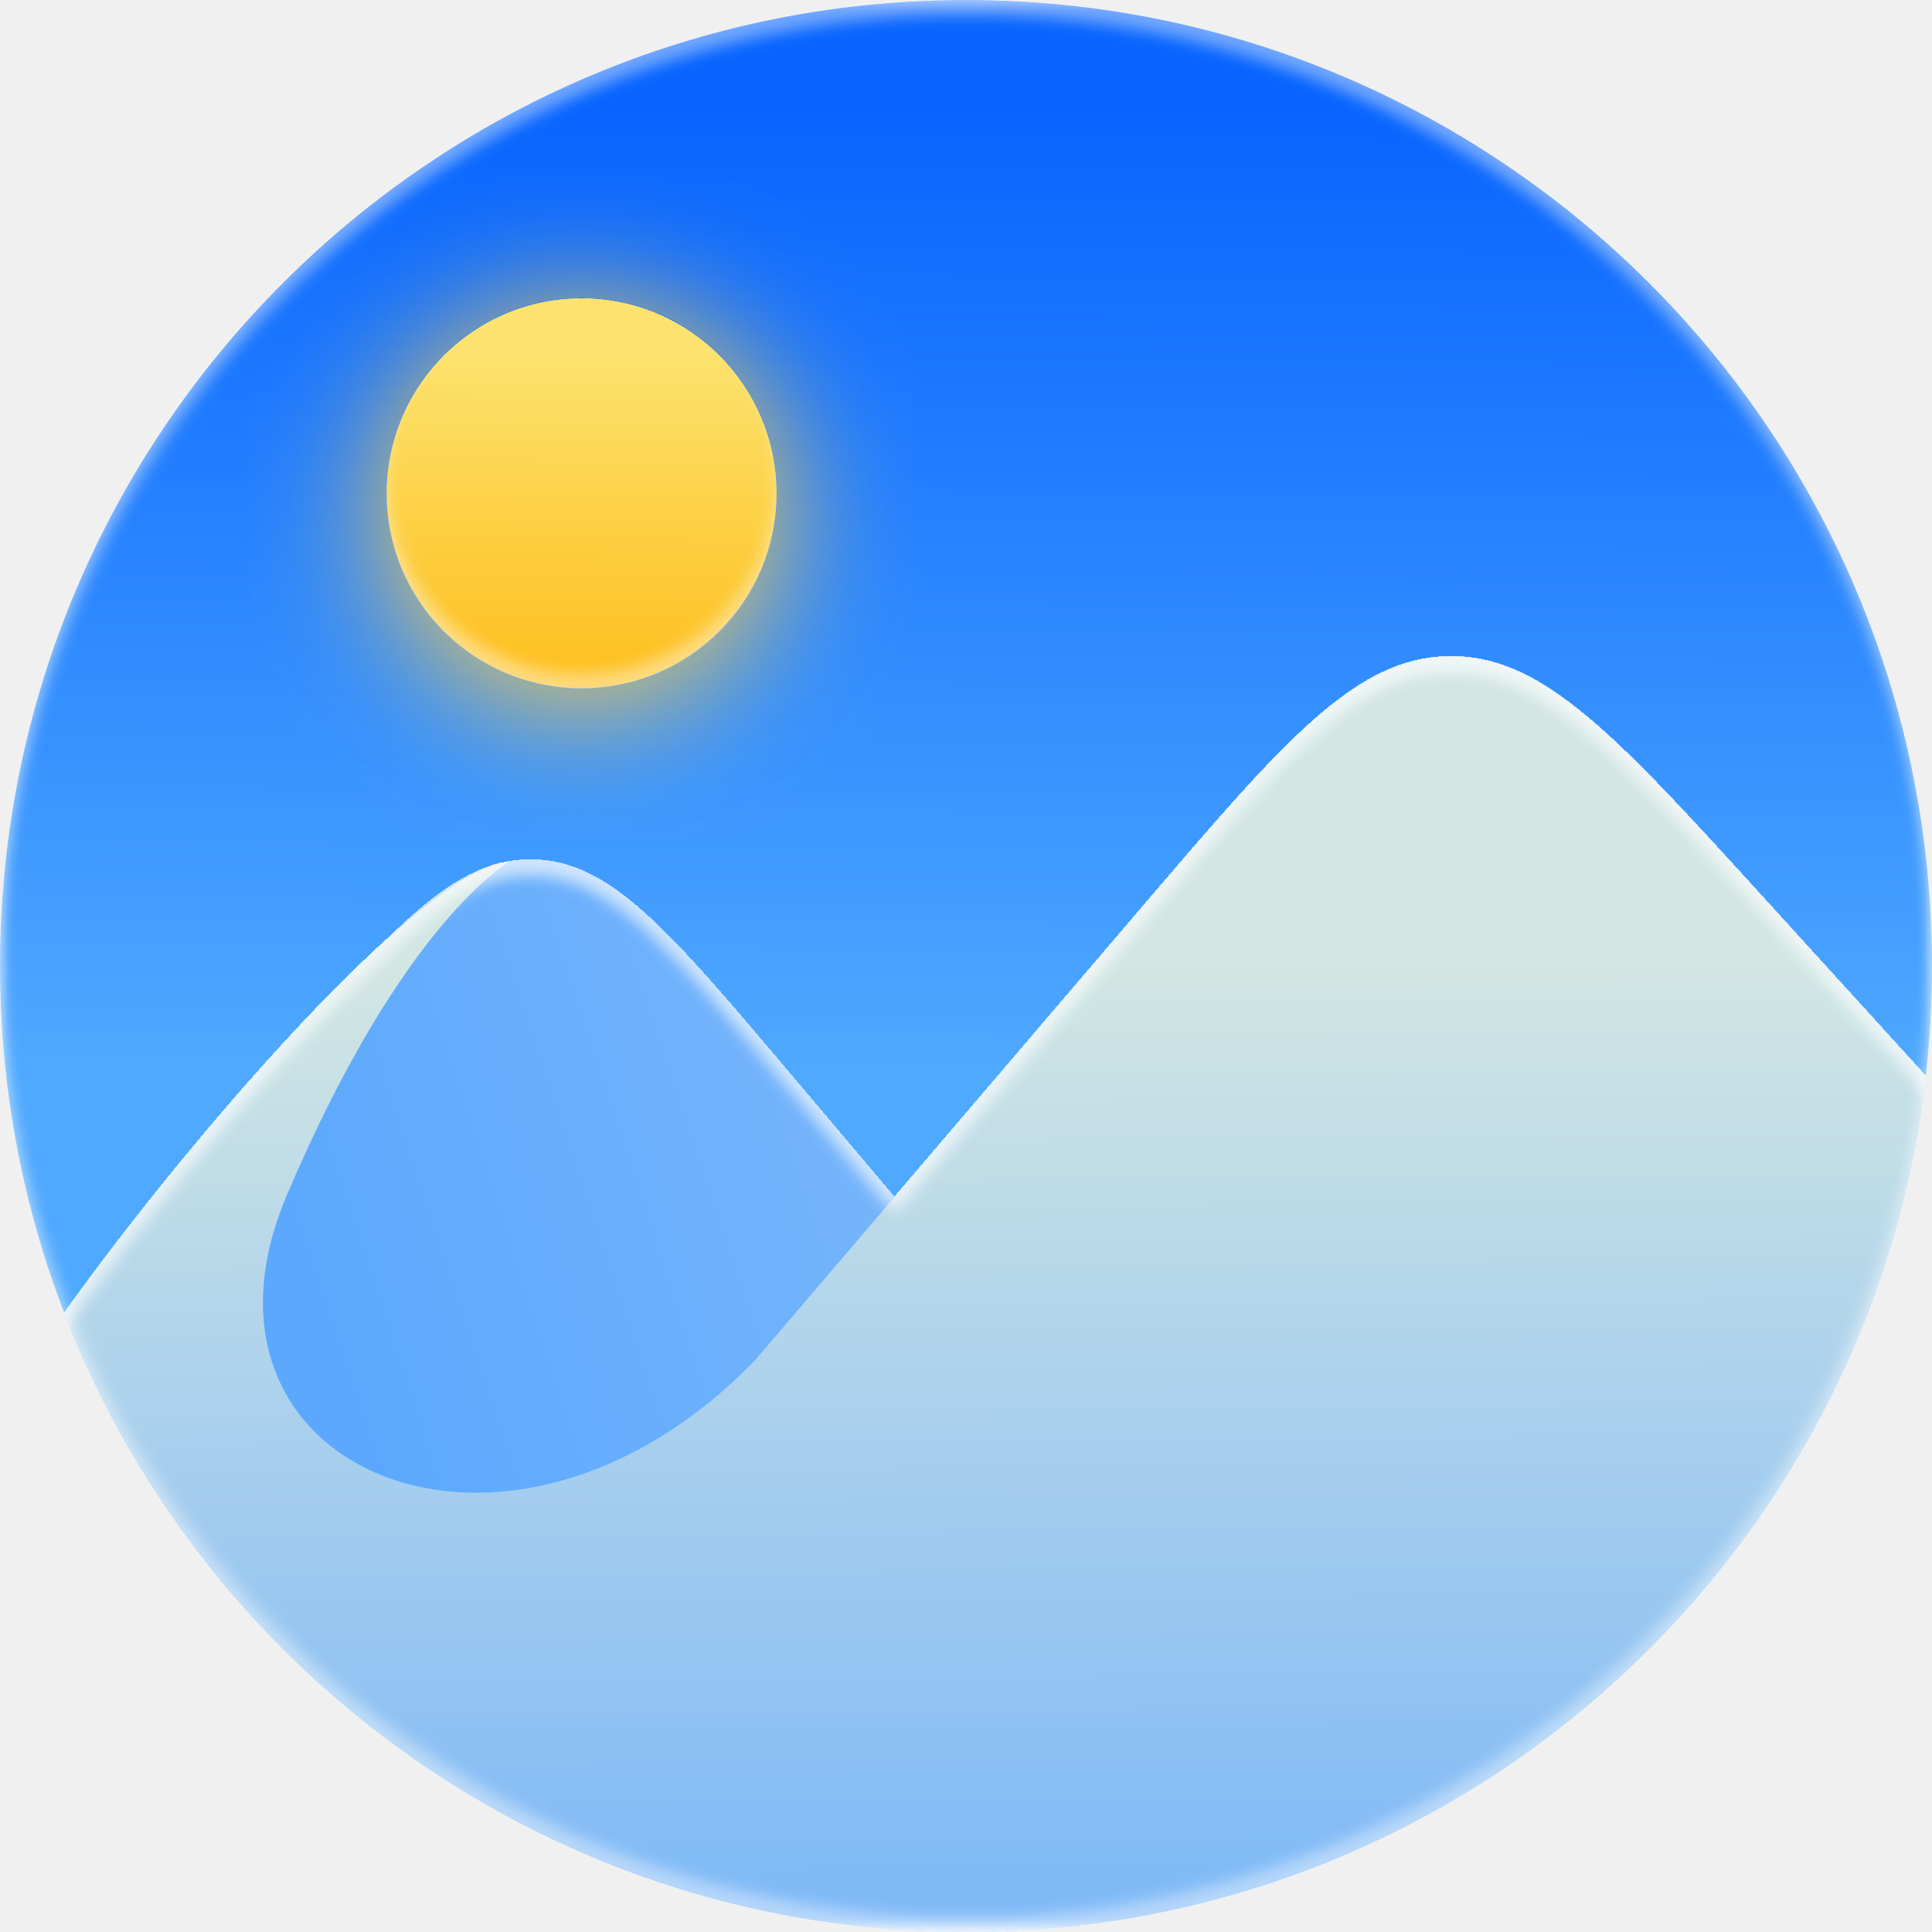
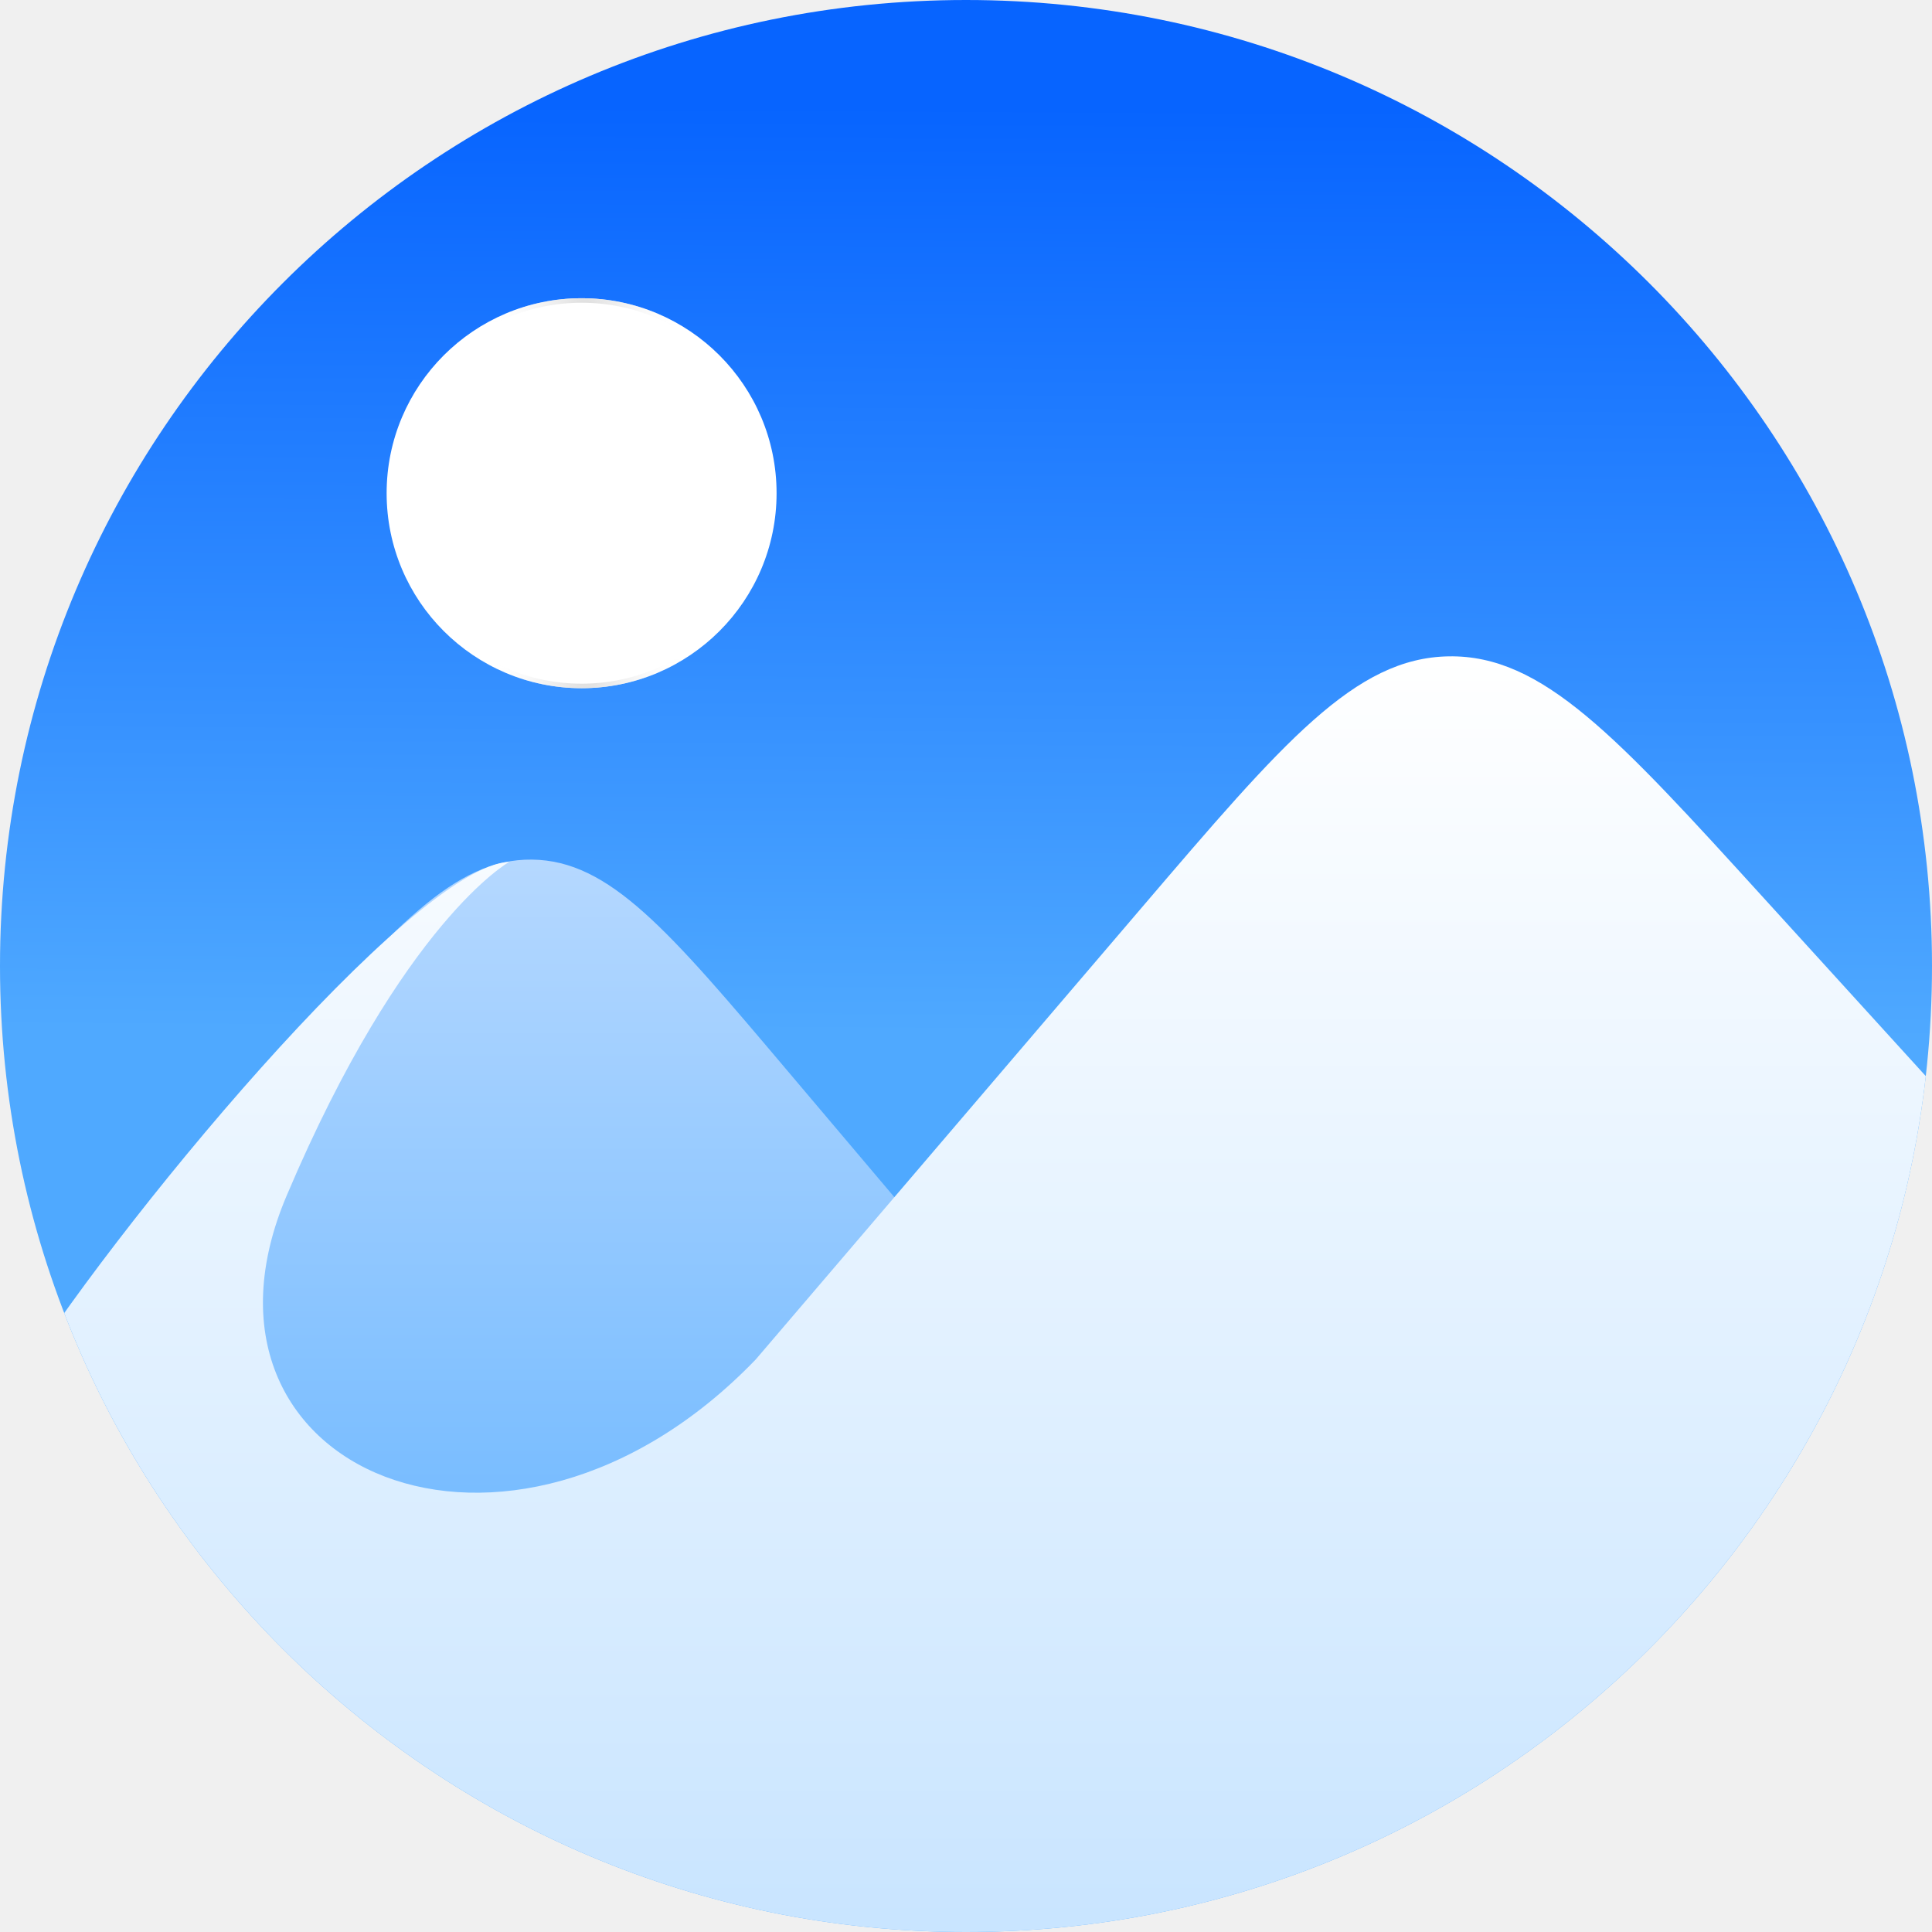
<svg xmlns="http://www.w3.org/2000/svg" width="512" height="512" viewBox="0 0 512 512" fill="none">
-   <g filter="url(#filter0_ii_222_1512)">
-     <g clip-path="url(#clip0_222_1512)">
-       <rect width="512" height="512" rx="256" fill="url(#paint0_linear_222_1512)" />
-       <g filter="url(#filter1_di_222_1512)">
-         <rect x="102.461" y="79.036" width="103.34" height="103.34" rx="51.67" fill="url(#paint1_linear_222_1512)" />
-       </g>
-       <g filter="url(#filter2_i_222_1512)">
-         <g filter="url(#filter3_i_222_1512)">
-           <path fill-rule="evenodd" clip-rule="evenodd" d="M140.97 227.8C161.543 228.028 177.172 246.505 208.429 283.459L238.163 318.616C262.1 346.916 274.069 361.066 270.385 375.541C266.701 390.017 249.424 396.724 214.872 410.139L161.762 430.759C151.611 434.7 146.536 436.671 141.215 436.71C135.894 436.75 130.789 434.854 120.581 431.064L64.249 410.148C61.451 409.109 58.763 408.107 56.181 407.142C48.27 384.139 45.684 355.139 44.838 312.999L72.298 281.955C104.363 245.7 120.396 227.573 140.97 227.8Z" fill="url(#paint2_linear_222_1512)" />
-           <path fill-rule="evenodd" clip-rule="evenodd" d="M383.944 173.938C408.773 173.549 428.338 195.049 467.468 238.05L621.181 406.966C654.854 443.97 671.691 462.472 665.356 479.124C659.022 495.776 634.145 498.41 584.391 503.679L398.622 523.351C395.752 523.655 394.317 523.807 392.906 524.1C391.496 524.393 390.119 524.825 387.365 525.689L258.551 566.109C248.33 569.316 243.219 570.921 237.988 570.641C232.757 570.362 227.847 568.223 218.025 563.945L137.303 528.785C131.783 526.381 129.024 525.179 126.098 524.569C123.172 523.96 120.162 523.96 114.142 523.96H51.428C22.96 523.96 8.726 523.96 0.161 515.008C-8.404 506.055 -7.774 491.835 -6.516 463.395L-3.322 391.217C-3.053 385.143 -2.919 382.106 -1.844 378.588C-0.769 375.07 0.488 373.017 2.999 368.911C29.148 326.16 109.276 229.463 134.959 228.401C134.959 228.401 106.864 244.021 75.959 316.873C45.054 389.725 134.959 428.1 200.274 360.276L302.473 240.638C340.235 196.431 359.116 174.328 383.944 173.938Z" fill="url(#paint3_linear_222_1512)" />
-         </g>
-       </g>
-     </g>
+   <g clip-path="url(#clip0_563_189)">
+     <rect width="512" height="512" rx="256" fill="url(#paint0_linear_563_189)" />
+     <rect x="102.461" y="79.035" width="103.34" height="103.34" rx="51.67" fill="white" />
+     <path d="M205.801 130.705C205.801 159.242 182.667 182.375 154.131 182.375C125.594 182.375 102.461 159.242 102.461 130.705C102.461 102.169 125.594 79.035 154.131 79.035C182.667 79.035 205.801 102.169 205.801 130.705ZM103.654 130.705C103.654 158.583 126.253 181.182 154.131 181.182C182.008 181.182 204.608 158.583 204.608 130.705C204.608 102.827 182.008 80.228 154.131 80.228C126.253 80.228 103.654 102.827 103.654 130.705Z" fill="url(#paint1_radial_563_189)" />
+     <path d="M205.801 130.705C205.801 102.169 182.667 79.035 154.131 79.035C125.594 79.035 102.461 102.169 102.461 130.705C102.461 159.242 125.594 182.375 154.131 182.375C182.667 182.375 205.801 159.242 205.801 130.705ZM103.654 130.705C103.654 102.827 126.253 80.228 154.131 80.228C182.008 80.228 204.608 102.827 204.608 130.705C204.608 158.583 182.008 181.182 154.131 181.182C126.253 181.182 103.654 158.583 103.654 130.705Z" fill="url(#paint2_radial_563_189)" />
+     <path d="M140.968 227.803C161.541 228.03 177.17 246.507 208.427 283.462L238.161 318.618C262.098 346.918 274.067 361.068 270.383 375.544C266.699 390.019 249.422 396.727 214.87 410.142L161.76 430.762C151.609 434.703 146.534 436.673 141.213 436.713C135.892 436.752 130.787 434.857 120.579 431.066L64.247 410.15C61.449 409.112 58.761 408.11 56.179 407.145C48.268 384.142 45.682 355.141 44.836 313.002L72.296 281.957C104.361 245.703 120.394 227.575 140.968 227.803Z" fill="url(#paint3_linear_563_189)" />
+     <path d="M383.944 173.939C408.773 173.55 428.338 195.05 467.468 238.051L621.181 406.966C654.854 443.97 671.691 462.473 665.356 479.125C659.022 495.777 634.145 498.411 584.391 503.68L398.622 523.353C395.752 523.656 394.317 523.809 392.906 524.102C391.496 524.395 390.119 524.826 387.365 525.69L258.551 566.11C248.33 569.318 243.219 570.922 237.988 570.643C232.757 570.363 227.847 568.224 218.025 563.946L137.303 528.786C131.783 526.382 129.024 525.18 126.098 524.57C123.172 523.961 120.162 523.961 114.142 523.961H51.428C22.96 523.961 8.726 523.961 0.161 515.009C-8.404 506.056 -7.774 491.836 -6.516 463.396L-3.322 391.218C-3.054 385.144 -2.919 382.107 -1.844 378.589C-0.769 375.071 0.488 373.018 2.999 368.912C29.148 326.161 109.276 229.465 134.959 228.402C134.959 228.402 106.864 244.022 75.959 316.874C45.054 389.727 134.959 428.102 200.274 360.277L302.473 240.639C340.235 196.432 359.116 174.329 383.944 173.939Z" fill="url(#paint4_linear_563_189)" />
  </g>
  <defs>
-     <filter id="filter0_ii_222_1512" x="0" y="-4" width="512" height="520" filterUnits="userSpaceOnUse" color-interpolation-filters="sRGB">
-       <feFlood flood-opacity="0" result="BackgroundImageFix" />
-       <feBlend mode="normal" in="SourceGraphic" in2="BackgroundImageFix" result="shape" />
-       <feColorMatrix in="SourceAlpha" type="matrix" values="0 0 0 0 0 0 0 0 0 0 0 0 0 0 0 0 0 0 127 0" result="hardAlpha" />
-       <feOffset dy="4" />
-       <feGaussianBlur stdDeviation="2" />
-       <feComposite in2="hardAlpha" operator="arithmetic" k2="-1" k3="1" />
-       <feColorMatrix type="matrix" values="0 0 0 0 1 0 0 0 0 1 0 0 0 0 1 0 0 0 0.43 0" />
-       <feBlend mode="normal" in2="shape" result="effect1_innerShadow_222_1512" />
-       <feColorMatrix in="SourceAlpha" type="matrix" values="0 0 0 0 0 0 0 0 0 0 0 0 0 0 0 0 0 0 127 0" result="hardAlpha" />
-       <feOffset dy="-4" />
-       <feGaussianBlur stdDeviation="2" />
-       <feComposite in2="hardAlpha" operator="arithmetic" k2="-1" k3="1" />
-       <feColorMatrix type="matrix" values="0 0 0 0 1 0 0 0 0 1 0 0 0 0 1 0 0 0 0.43 0" />
-       <feBlend mode="normal" in2="effect1_innerShadow_222_1512" result="effect2_innerShadow_222_1512" />
-     </filter>
-     <filter id="filter1_di_222_1512" x="66.361" y="46.936" width="175.54" height="175.54" filterUnits="userSpaceOnUse" color-interpolation-filters="sRGB">
-       <feFlood flood-opacity="0" result="BackgroundImageFix" />
-       <feColorMatrix in="SourceAlpha" type="matrix" values="0 0 0 0 0 0 0 0 0 0 0 0 0 0 0 0 0 0 127 0" result="hardAlpha" />
-       <feOffset dy="4" />
-       <feGaussianBlur stdDeviation="18.05" />
-       <feComposite in2="hardAlpha" operator="out" />
-       <feColorMatrix type="matrix" values="0 0 0 0 0.996 0 0 0 0 0.796 0 0 0 0 0.271 0 0 0 1 0" />
-       <feBlend mode="normal" in2="BackgroundImageFix" result="effect1_dropShadow_222_1512" />
-       <feBlend mode="normal" in="SourceGraphic" in2="effect1_dropShadow_222_1512" result="shape" />
-       <feColorMatrix in="SourceAlpha" type="matrix" values="0 0 0 0 0 0 0 0 0 0 0 0 0 0 0 0 0 0 127 0" result="hardAlpha" />
-       <feOffset dy="-4" />
-       <feGaussianBlur stdDeviation="2" />
-       <feComposite in2="hardAlpha" operator="arithmetic" k2="-1" k3="1" />
-       <feColorMatrix type="matrix" values="0 0 0 0 1 0 0 0 0 1 0 0 0 0 1 0 0 0 0.43 0" />
-       <feBlend mode="normal" in2="shape" result="effect2_innerShadow_222_1512" />
-     </filter>
-     <filter id="filter2_i_222_1512" x="-7.25" y="173.933" width="673.922" height="400.74" filterUnits="userSpaceOnUse" color-interpolation-filters="sRGB">
-       <feFlood flood-opacity="0" result="BackgroundImageFix" />
-       <feBlend mode="normal" in="SourceGraphic" in2="BackgroundImageFix" result="shape" />
-       <feColorMatrix in="SourceAlpha" type="matrix" values="0 0 0 0 0 0 0 0 0 0 0 0 0 0 0 0 0 0 127 0" result="hardAlpha" />
-       <feOffset dy="4" />
-       <feGaussianBlur stdDeviation="2" />
-       <feComposite in2="hardAlpha" operator="arithmetic" k2="-1" k3="1" />
-       <feColorMatrix type="matrix" values="0 0 0 0 1 0 0 0 0 1 0 0 0 0 1 0 0 0 0.43 0" />
-       <feBlend mode="normal" in2="shape" result="effect1_innerShadow_222_1512" />
-     </filter>
-     <filter id="filter3_i_222_1512" x="-7.25" y="173.933" width="673.922" height="400.74" filterUnits="userSpaceOnUse" color-interpolation-filters="sRGB">
-       <feFlood flood-opacity="0" result="BackgroundImageFix" />
-       <feBlend mode="normal" in="SourceGraphic" in2="BackgroundImageFix" result="shape" />
-       <feColorMatrix in="SourceAlpha" type="matrix" values="0 0 0 0 0 0 0 0 0 0 0 0 0 0 0 0 0 0 127 0" result="hardAlpha" />
-       <feOffset dy="4" />
-       <feGaussianBlur stdDeviation="2" />
-       <feComposite in2="hardAlpha" operator="arithmetic" k2="-1" k3="1" />
-       <feColorMatrix type="matrix" values="0 0 0 0 1 0 0 0 0 1 0 0 0 0 1 0 0 0 0.43 0" />
-       <feBlend mode="normal" in2="shape" result="effect1_innerShadow_222_1512" />
-     </filter>
-     <linearGradient id="paint0_linear_222_1512" x1="260.431" y1="898.011" x2="265.326" y2="21.871" gradientUnits="userSpaceOnUse">
-       <stop offset="0.702" stop-color="#4FA9FF" />
+     <linearGradient id="paint0_linear_563_189" x1="260.431" y1="898.011" x2="265.326" y2="21.871" gradientUnits="userSpaceOnUse">
+       <stop offset="0.712" stop-color="#4FA9FF" />
      <stop offset="0.993" stop-color="#0764FF" />
    </linearGradient>
-     <linearGradient id="paint1_linear_222_1512" x1="155.159" y1="93.519" x2="154.131" y2="185.347" gradientUnits="userSpaceOnUse">
-       <stop stop-color="#FCE26E" />
-       <stop offset="1" stop-color="#FEBD19" />
+     <radialGradient id="paint1_radial_563_189" cx="0" cy="0" r="1" gradientUnits="userSpaceOnUse" gradientTransform="translate(155.035 82.8017) rotate(-92.0172) scale(25.6784)">
+       <stop stop-color="#D9D9D9" />
+       <stop offset="1" stop-color="white" stop-opacity="0" />
+     </radialGradient>
+     <radialGradient id="paint2_radial_563_189" cx="0" cy="0" r="1" gradientUnits="userSpaceOnUse" gradientTransform="translate(155.035 178.608) rotate(92.0172) scale(25.6784)">
+       <stop stop-color="#D9D9D9" />
+       <stop offset="1" stop-color="white" stop-opacity="0" />
+     </radialGradient>
+     <linearGradient id="paint3_linear_563_189" x1="157.938" y1="227.801" x2="157.938" y2="436.714" gradientUnits="userSpaceOnUse">
+       <stop stop-color="#B5D8FF" />
+       <stop offset="1" stop-color="#6AB6FF" />
    </linearGradient>
-     <linearGradient id="paint2_linear_222_1512" x1="85.781" y1="360.683" x2="274.185" y2="298.289" gradientUnits="userSpaceOnUse">
-       <stop stop-color="#5BA8FE" />
-       <stop offset="1" stop-color="#7CB8FA" />
+     <linearGradient id="paint4_linear_563_189" x1="329.711" y1="173.934" x2="329.711" y2="570.673" gradientUnits="userSpaceOnUse">
+       <stop stop-color="white" />
+       <stop offset="1" stop-color="#BFE0FF" />
    </linearGradient>
-     <linearGradient id="paint3_linear_222_1512" x1="256.328" y1="255.545" x2="258.209" y2="562.28" gradientUnits="userSpaceOnUse">
-       <stop stop-color="#D2E6E3" />
-       <stop offset="1" stop-color="#6BAEFB" />
-     </linearGradient>
-     <clipPath id="clip0_222_1512">
+     <clipPath id="clip0_563_189">
      <rect width="512" height="512" rx="256" fill="white" />
    </clipPath>
  </defs>
</svg>
